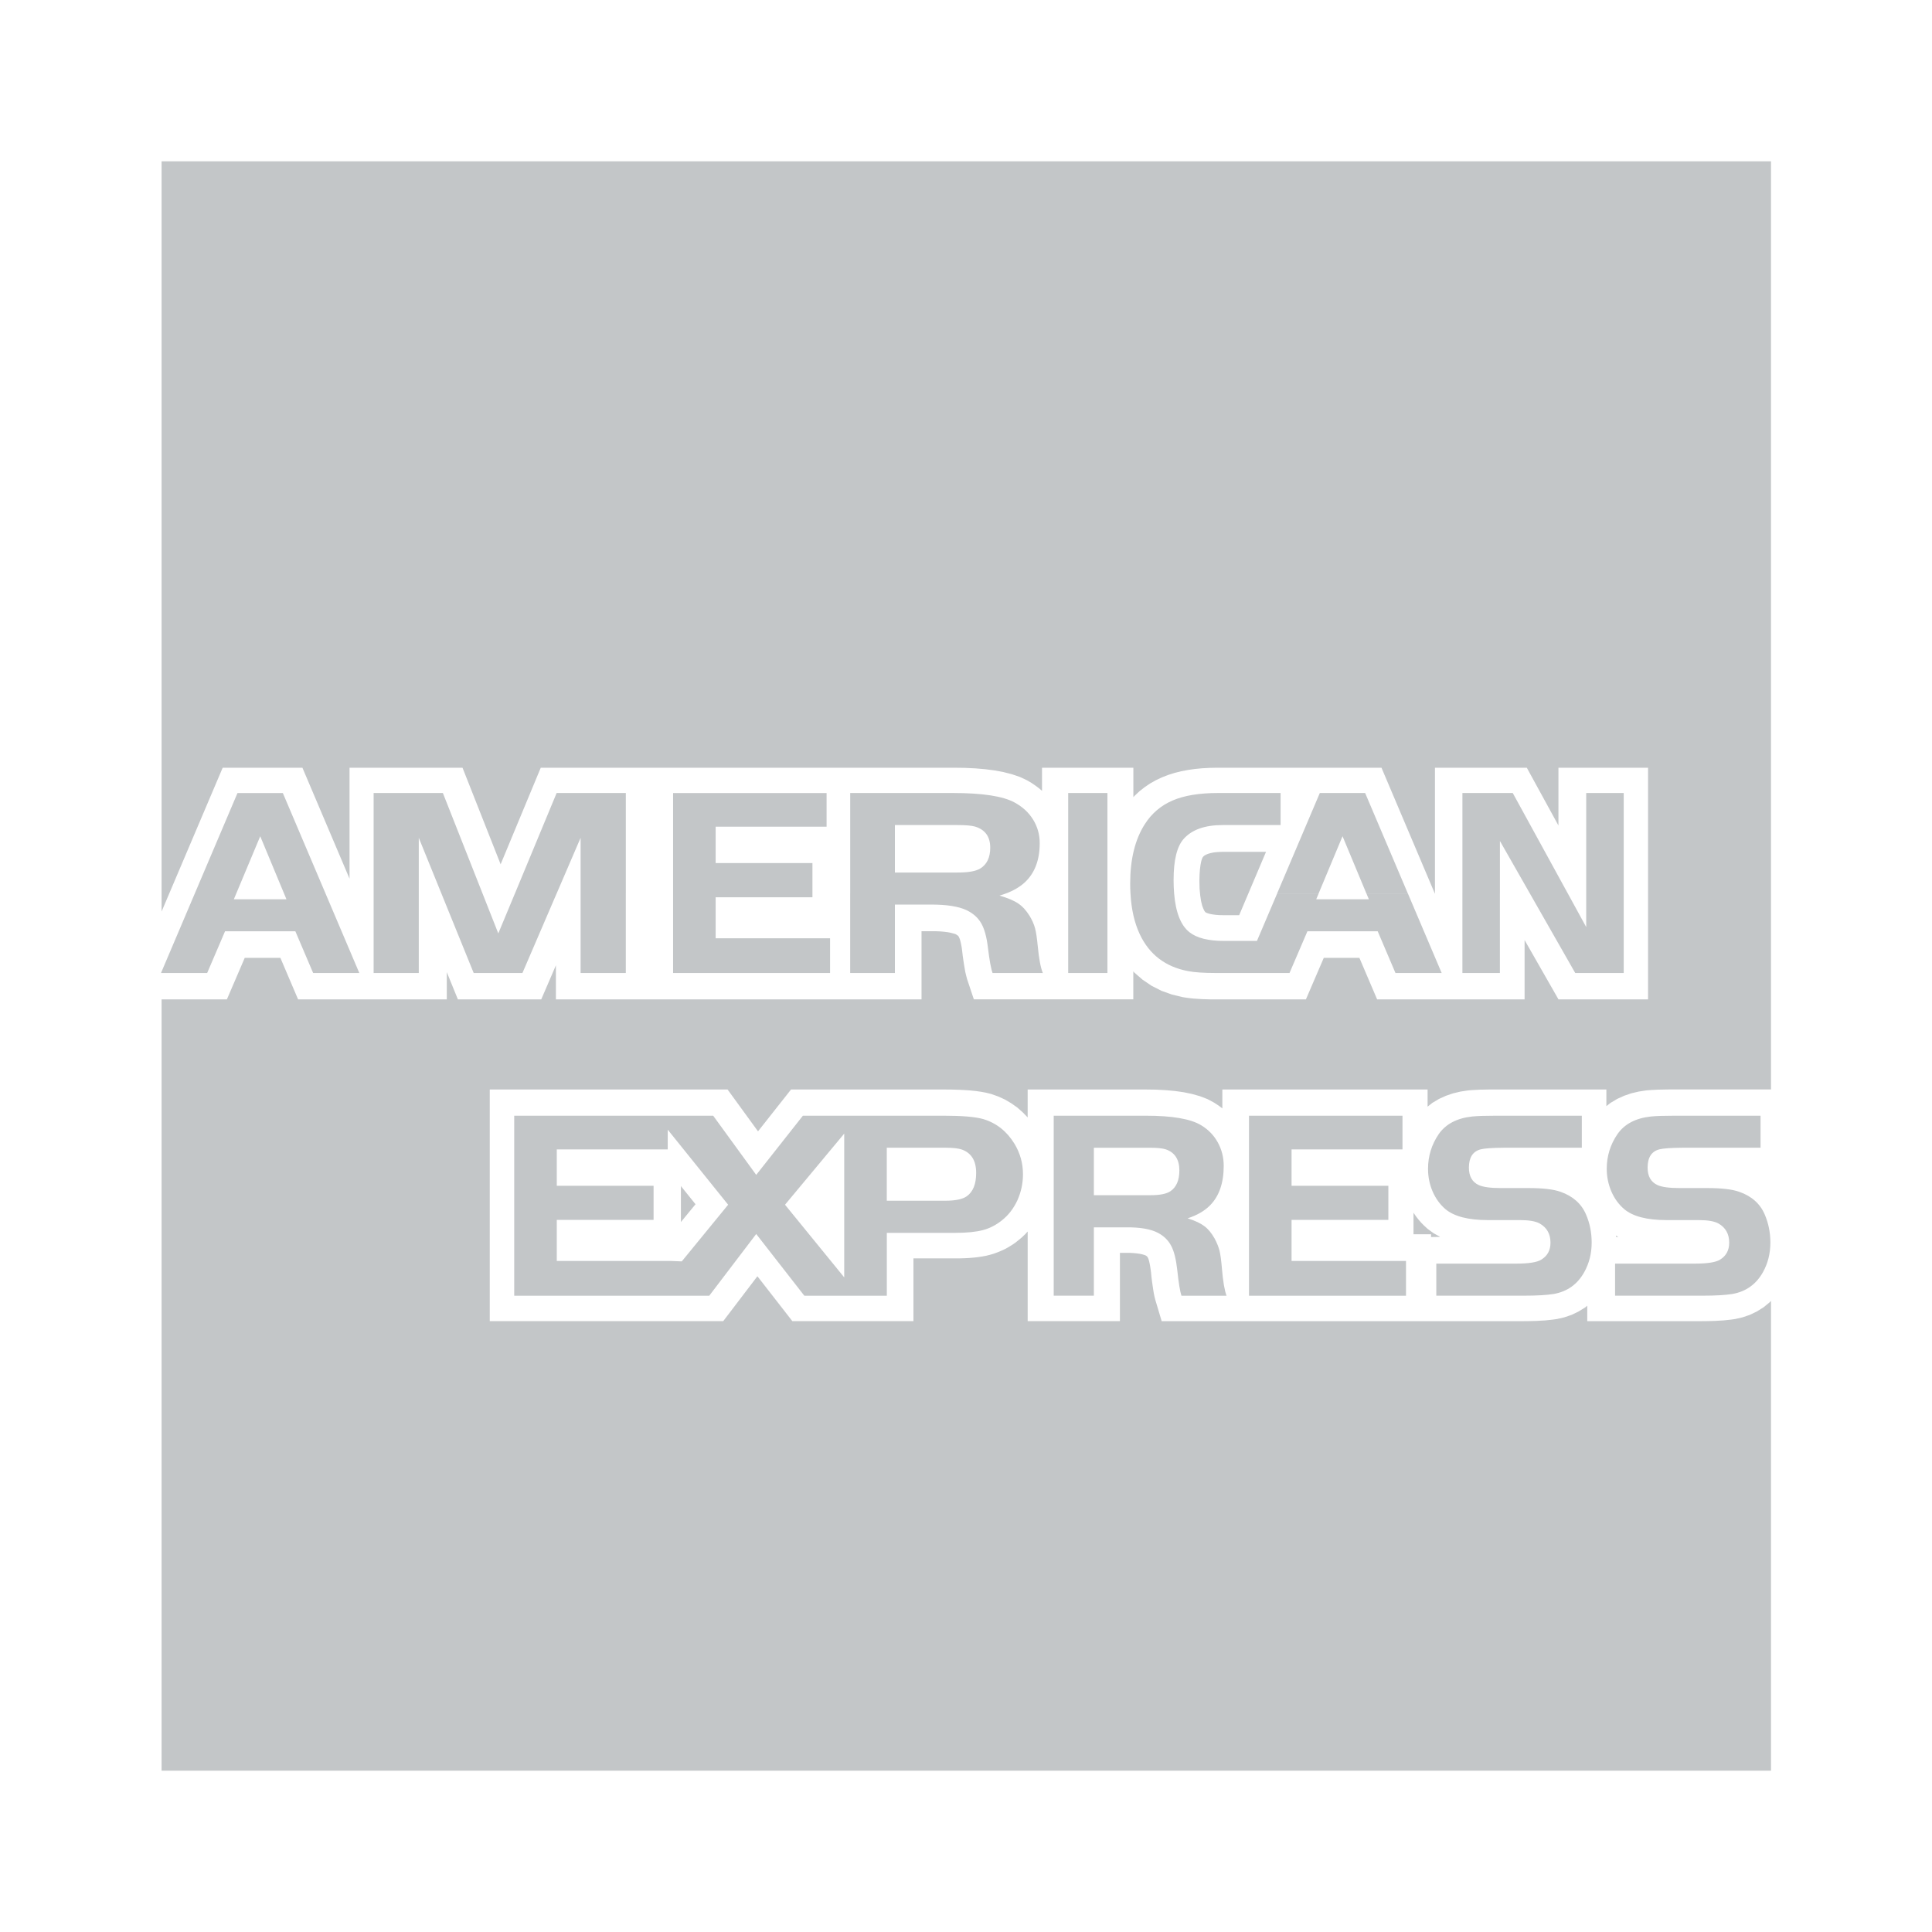
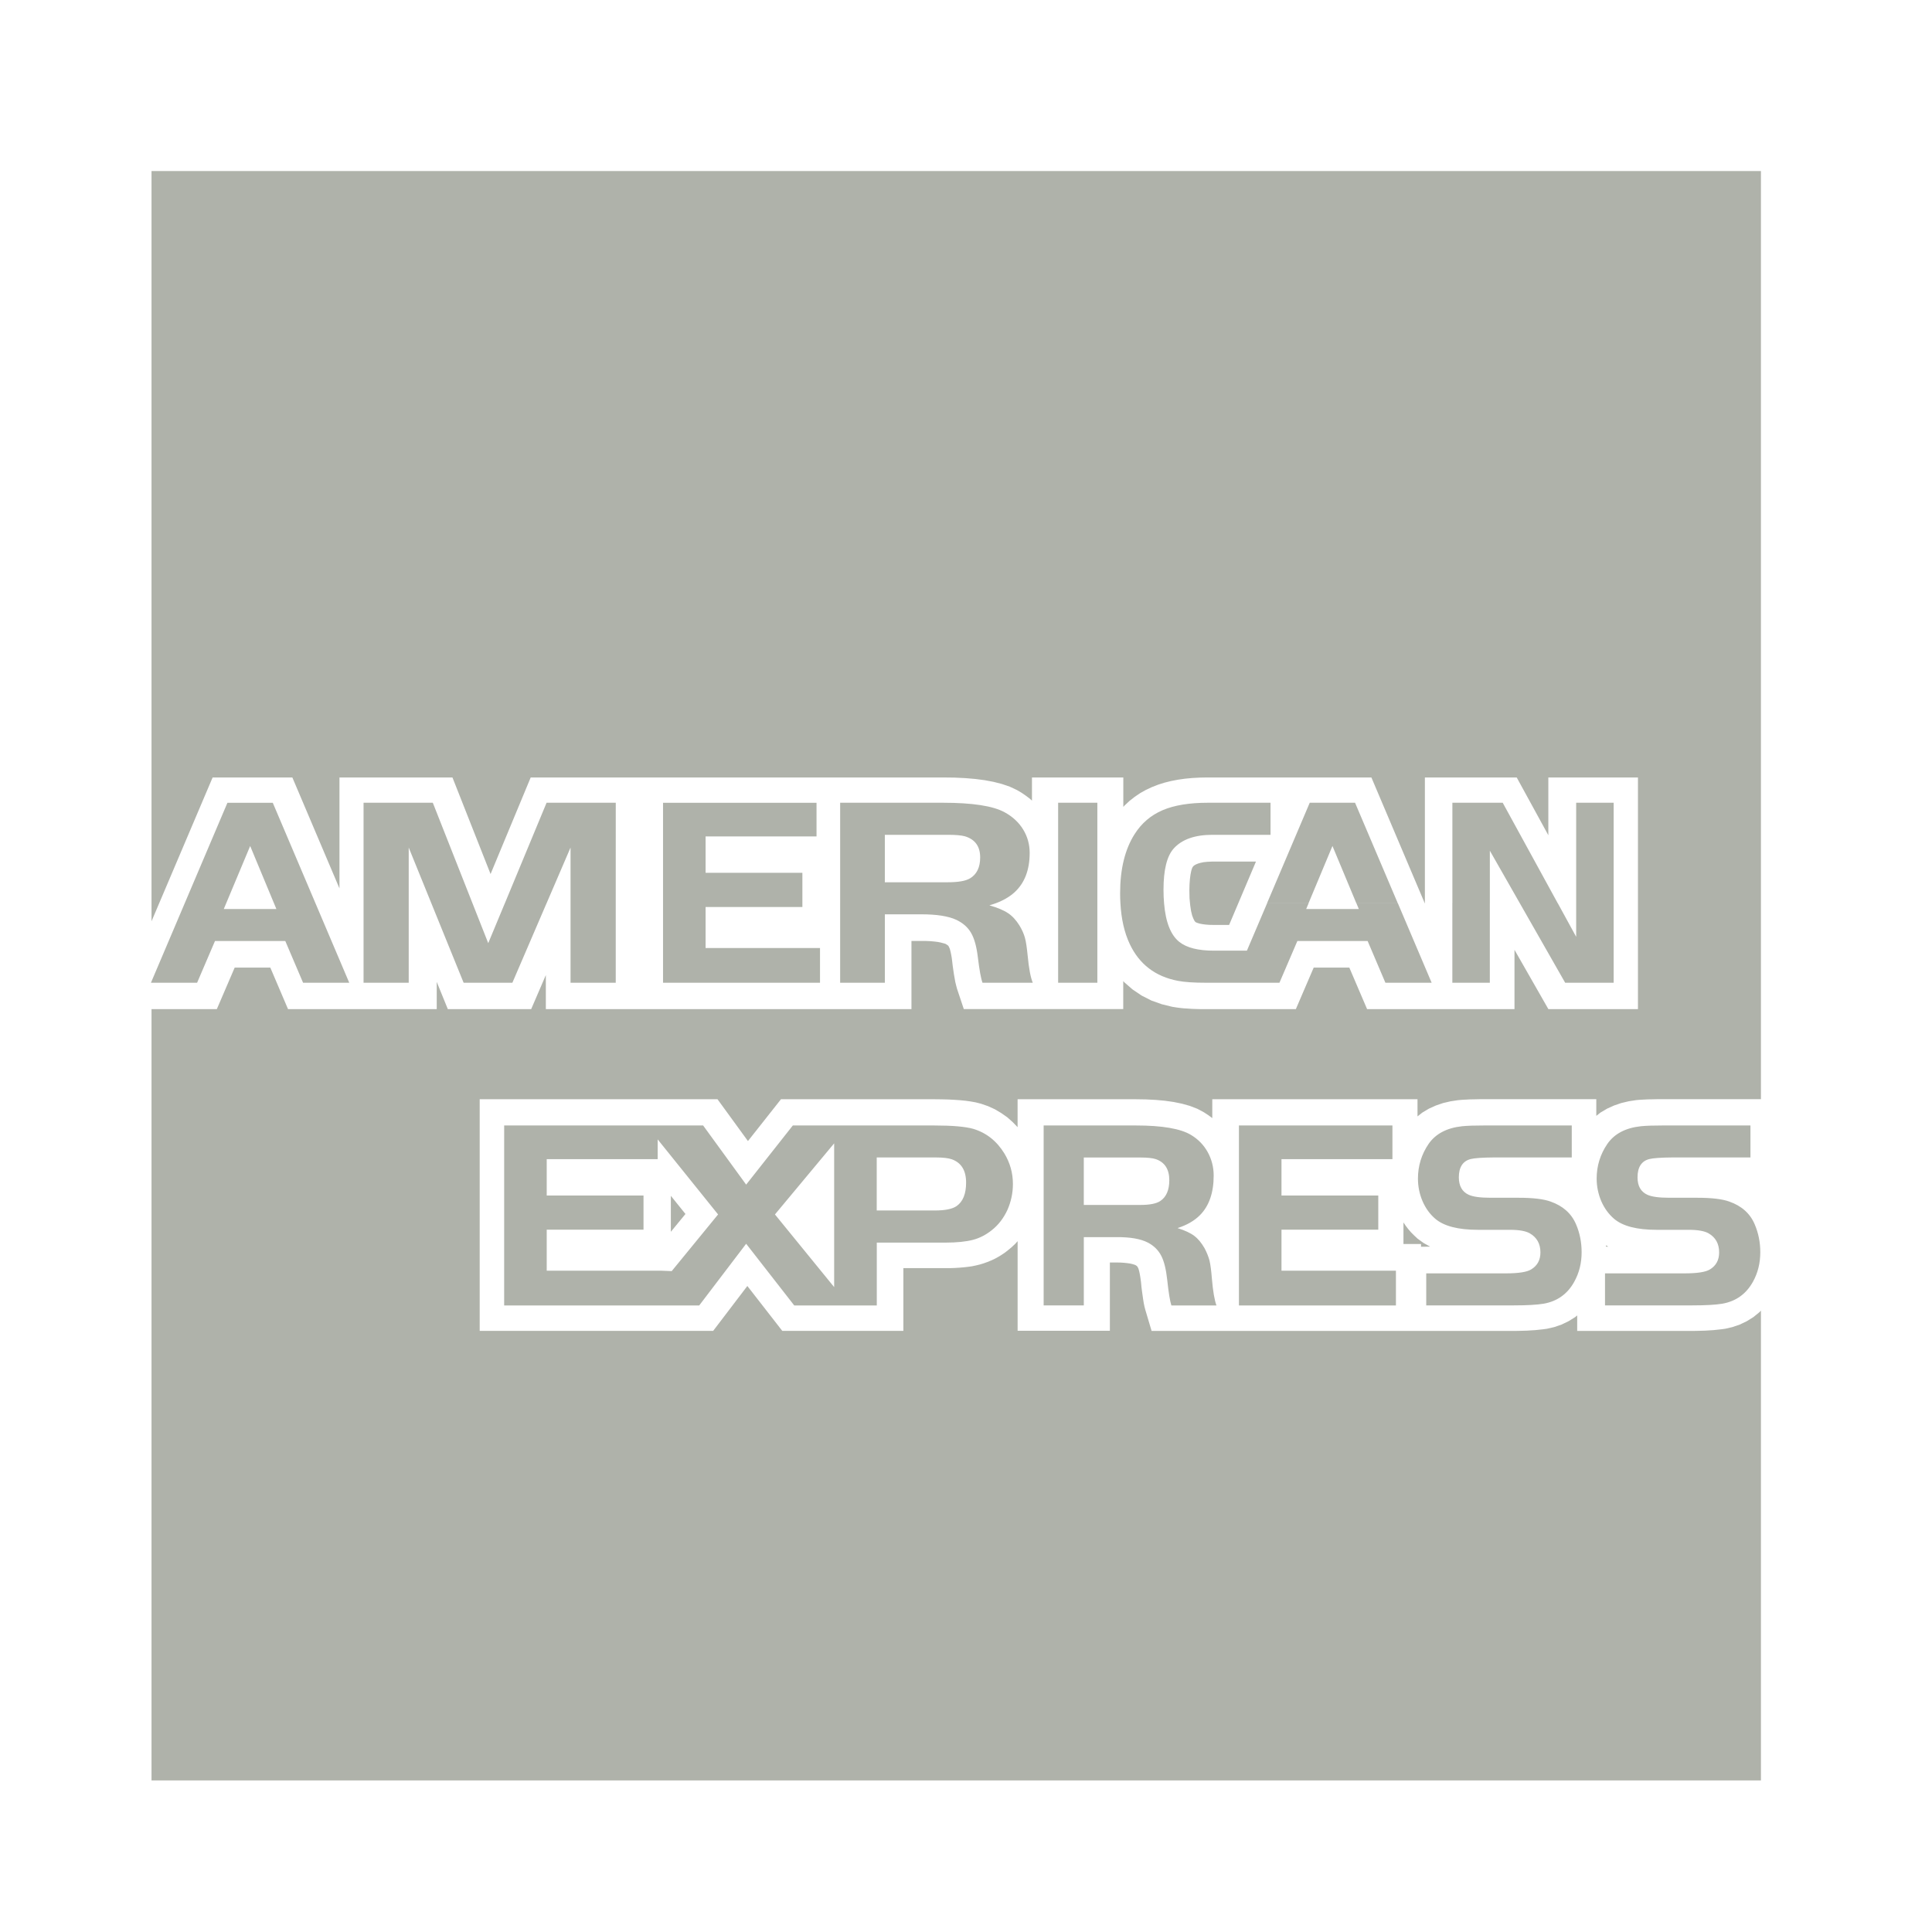
<svg xmlns="http://www.w3.org/2000/svg" version="1.1" id="Layer_1" x="0px" y="0px" width="96px" height="96px" viewBox="0 0 96 96" enable-background="new 0 0 96 96" xml:space="preserve">
  <g>
-     <path fill-rule="evenodd" clip-rule="evenodd" fill="#C3C6C8" d="M88,8.016H8.029v37.278l3.036-7.146h3.962l2.341,5.513v-5.513   h5.614l1.894,4.798l1.994-4.798h5.586v0.002h8.521v-0.002h6.398l0.556,0.007l0.531,0.025l0.496,0.042l0.469,0.061l0.438,0.082   l0.416,0.106l0.396,0.135l0.355,0.167l0.227,0.133l0.2,0.137l0.188,0.141l0.13,0.113v-1.148h4.539v1.461l0.069-0.074l0.24-0.224   l0.257-0.201l0.273-0.185l0.283-0.159l0.296-0.139l0.31-0.121l0.316-0.1l0.331-0.083l0.339-0.065l0.351-0.05l0.358-0.034   l0.372-0.02l0.373-0.007h4.197h0.211h3.753l2.657,6.266v-6.266h4.564l1.572,2.871v-2.871h4.453v11.511h-4.451l-1.684-2.947v2.947   h-2.223h-2.232h-2.872l-0.882-2.064h-1.769l-0.888,2.064h-4.491h-0.237l-0.229-0.007l-0.22-0.007l-0.204-0.013l-0.195-0.013   l-0.191-0.02l-0.18-0.024l-0.196-0.032l-0.518-0.126l-0.517-0.185l-0.488-0.247l-0.449-0.304l-0.409-0.354l-0.053-0.062v1.392   h-2.611h-1.928h-3.384l-0.338-1.012l-0.044-0.169l-0.042-0.174l-0.032-0.185l-0.033-0.19l-0.032-0.213l-0.032-0.226l-0.026-0.226   l-0.021-0.161l-0.024-0.135l-0.025-0.119l-0.024-0.098l-0.022-0.078l-0.025-0.062l-0.019-0.041l-0.01-0.022l-0.007-0.011   l-0.01-0.015l-0.011-0.016l-0.013-0.009l-0.02-0.018l-0.029-0.017l-0.039-0.026l-0.026-0.016L47.432,46.4l-0.086-0.023l-0.114-0.03   l-0.137-0.026l-0.167-0.021l-0.194-0.018l-0.211-0.009l-0.249-0.002H45.79v3.388h-3.21h-1.603h-8.521h-0.248h-4.585v-1.693   l-0.729,1.693h-4.142l-0.551-1.354v1.354h-2.285h-2.549h-2.555l-0.88-2.064h-1.771l-0.887,2.064H8.029v38.326H88V64.641   l-0.074,0.076l-0.3,0.245l-0.329,0.204l-0.351,0.169l-0.366,0.124l-0.356,0.082l-0.198,0.028l-0.188,0.02L85.64,65.61l-0.201,0.011   l-0.215,0.014l-0.226,0.006l-0.243,0.005l-0.251,0.002H78.87v-0.769l-0.099,0.083l-0.33,0.204l-0.35,0.169l-0.365,0.124   l-0.358,0.082l-0.198,0.028l-0.188,0.02l-0.196,0.021l-0.202,0.011l-0.215,0.014l-0.228,0.006L75.9,65.646l-0.251,0.002h-4.54   h-1.095h-7.277h-2h-3.014L57.41,64.6l-0.042-0.163l-0.036-0.174l-0.029-0.178l-0.028-0.19l-0.03-0.213l-0.028-0.222l-0.022-0.228   l-0.022-0.163l-0.021-0.139l-0.022-0.122l-0.023-0.104l-0.022-0.085l-0.021-0.067l-0.02-0.045l-0.01-0.022l-0.008-0.011   l-0.01-0.018l-0.012-0.013l-0.006-0.009l-0.009-0.009l-0.02-0.015l-0.029-0.018l-0.013-0.009l-0.03-0.013l-0.063-0.021   l-0.084-0.024l-0.108-0.023l-0.141-0.02l-0.157-0.016l-0.181-0.011l-0.219-0.002h-0.296v3.392h-4.583v-4.453l-0.115,0.126   l-0.172,0.165l-0.176,0.146l-0.162,0.128l-0.164,0.11l-0.173,0.106l-0.174,0.096l-0.179,0.082l-0.184,0.076l-0.189,0.069   l-0.188,0.055l-0.192,0.048l-0.197,0.036l-0.206,0.031l-0.205,0.023l-0.214,0.018l-0.223,0.013l-0.231,0.007h-0.229h-2.104v3.118   H39.37l-1.735-2.229l-1.697,2.229H24.336V54.137h5.752h-0.001h6.066l1.512,2.079l1.641-2.079h7.633l0.343,0.003l0.329,0.009   l0.309,0.015l0.288,0.02l0.275,0.028l0.26,0.037l0.247,0.045l0.258,0.065l0.353,0.124l0.337,0.154l0.316,0.187l0.3,0.212   l0.276,0.246l0.234,0.242v-1.387h5.872l0.506,0.007l0.488,0.026l0.453,0.041l0.435,0.062l0.411,0.085l0.39,0.11l0.376,0.144   l0.333,0.178l0.215,0.14l0.189,0.139l0.006,0.006v-0.938h10.198v0.852l0.238-0.188l0.33-0.197l0.346-0.156l0.354-0.121l0.367-0.087   l0.373-0.057l0.15-0.013l0.137-0.009l0.144-0.007l0.16-0.009l0.159-0.002l0.169-0.004l0.185-0.003h0.193h5.579v0.827l0.209-0.163   l0.331-0.197l0.345-0.156l0.353-0.121l0.371-0.087l0.368-0.057l0.152-0.013l0.134-0.009l0.146-0.007l0.156-0.009l0.163-0.002   l0.169-0.004l0.185-0.003h0.193H88V8.016L88,8.016z M71.109,61.468l0.454-0.007l-0.331-0.184l-0.292-0.213l-0.177-0.163   l-0.148-0.149l-0.138-0.161l-0.128-0.165l-0.113-0.167v1.072h0.873V61.468L71.109,61.468z M80.296,61.395l0.006,0.069l0.114-0.003   L80.296,61.395L80.296,61.395z M33.834,60.722l0.726-0.884l-0.726-0.902V60.722L33.834,60.722z M62.908,42.327h-2.164l-0.247,0.011   l-0.192,0.02l-0.157,0.033l-0.122,0.036l-0.095,0.039l-0.072,0.039l-0.05,0.039l-0.03,0.033l-0.005,0.004l-0.023,0.037   l-0.032,0.073l-0.034,0.122l-0.033,0.171l-0.028,0.218l-0.019,0.258l-0.008,0.289l0.009,0.403l0.032,0.343l0.044,0.286l0.055,0.227   l0.062,0.158l0.049,0.098l0.033,0.045l0.025,0.026l0.036,0.018l0.067,0.026l0.099,0.03l0.124,0.025l0.161,0.022l0.185,0.015   l0.233,0.005h0.762L62.908,42.327L62.908,42.327z" />
-     <path fill-rule="evenodd" clip-rule="evenodd" fill="#C3C6C8" d="M25.585,44.399h2.073l-1.698,3.948h-2.423l-2.728-6.717v6.717   h-2.244v-8.943h3.441l2.754,6.977L25.585,44.399L25.585,44.399z M28.85,44.399h2.246v3.948H28.85V44.399L28.85,44.399z    M33.446,44.399h6.924v0.185h-4.81v2.038h5.686v1.726h-7.8V44.399L33.446,44.399z M42.245,44.399h7.73   c-0.1,0.037-0.204,0.072-0.313,0.103c0.411,0.117,0.719,0.247,0.927,0.389c0.211,0.137,0.399,0.343,0.568,0.613   c0.127,0.209,0.218,0.415,0.272,0.612c0.055,0.2,0.097,0.495,0.135,0.884c0.06,0.64,0.146,1.089,0.254,1.348H49.32   c-0.079-0.213-0.154-0.632-0.232-1.272c-0.062-0.522-0.172-0.924-0.334-1.202c-0.158-0.277-0.405-0.494-0.731-0.65   c-0.403-0.188-0.992-0.278-1.762-0.276h-1.794v3.401h-2.222V44.399L42.245,44.399z M53.078,44.399h1.949v3.948h-1.949V44.399   L53.078,44.399z M56.173,44.399h2.169c0.078,0.942,0.332,1.585,0.762,1.923c0.365,0.289,0.938,0.432,1.713,0.432h1.64l1.003-2.354   h2.062l-0.119,0.284h2.615l-0.12-0.284h2.06l1.678,3.948h-2.296l-0.883-2.073h-3.492l-0.89,2.073h-0.441h-1.853h-1.351   c-0.609,0-1.074-0.031-1.397-0.094c-1.126-0.213-1.927-0.827-2.401-1.838C56.368,45.852,56.216,45.181,56.173,44.399L56.173,44.399   z M72.666,44.399h1.863v3.948h-1.863V44.399L72.666,44.399z M76.02,44.399h1.886l0.912,1.667v-1.667h1.864v3.948h-2.41   L76.02,44.399L76.02,44.399z M80.682,44.399h-1.864v-4.995h1.864V44.399L80.682,44.399z M77.905,44.399H76.02l-1.49-2.612v2.612   h-1.863v-4.995h2.501L77.905,44.399L77.905,44.399z M69.956,44.399h-2.06l-1.186-2.847l-1.19,2.847h-2.062l2.123-4.995h2.252   L69.956,44.399L69.956,44.399z M58.342,44.399h-2.169c-0.011-0.162-0.015-0.327-0.015-0.499c0-1.204,0.242-2.186,0.721-2.938   c0.343-0.542,0.807-0.938,1.389-1.187c0.578-0.248,1.332-0.371,2.255-0.371h3.109v1.593h-2.887c-0.873,0-1.516,0.228-1.924,0.682   c-0.337,0.375-0.506,1.055-0.506,2.044C58.315,43.961,58.323,44.189,58.342,44.399L58.342,44.399z M55.027,44.399h-1.949v-4.995   h1.949V44.399L55.027,44.399z M49.976,44.399h-7.73v-4.995h5.104c1.466,0,2.49,0.156,3.071,0.475   c0.396,0.218,0.699,0.497,0.917,0.852c0.215,0.352,0.325,0.739,0.325,1.163c0,0.851-0.253,1.506-0.758,1.966   C50.659,44.081,50.35,44.261,49.976,44.399L49.976,44.399z M40.37,44.399h-6.924v-4.993h7.627v1.671h-5.513v1.808h4.81V44.399   L40.37,44.399z M31.096,44.399H28.85v-2.769l-1.191,2.769h-2.073l2.073-4.995h3.438V44.399L31.096,44.399z M71.369,64.383v-1.594   h3.948c0.635,0,1.056-0.064,1.267-0.197c0.309-0.187,0.459-0.469,0.459-0.844c0-0.432-0.179-0.749-0.533-0.951   c-0.202-0.114-0.528-0.171-0.972-0.171h-1.601c-0.979,0-1.687-0.183-2.119-0.549c-0.27-0.232-0.479-0.523-0.633-0.875   c-0.151-0.352-0.227-0.729-0.227-1.124c0-0.629,0.177-1.204,0.53-1.723c0.348-0.5,0.902-0.795,1.667-0.877   c0.257-0.026,0.642-0.039,1.152-0.039h4.293v1.591h-3.873c-0.579,0.004-0.965,0.032-1.152,0.08c-0.389,0.1-0.586,0.403-0.586,0.909   c0.001,0.428,0.163,0.716,0.489,0.866c0.221,0.1,0.582,0.149,1.092,0.149h1.386c0.711,0,1.241,0.062,1.591,0.188   c0.611,0.215,1.035,0.591,1.263,1.129c0.186,0.43,0.279,0.894,0.279,1.389c0.001,0.54-0.123,1.028-0.364,1.463   c-0.335,0.609-0.846,0.975-1.523,1.094c-0.332,0.054-0.826,0.085-1.485,0.085H71.369L71.369,64.383z M62.062,55.439h7.627v1.675   h-5.512v1.806h4.81v1.697h-4.81v2.04h5.687v1.726h-7.802V55.439L62.062,55.439z M25.552,55.439h7.068h-0.001h2.819l2.138,2.94   l2.319-2.94h2.054h0.741h4.226c0.905,0,1.553,0.057,1.946,0.169c0.652,0.197,1.167,0.605,1.546,1.224   c0.279,0.461,0.423,0.966,0.423,1.516c0,0.455-0.094,0.885-0.275,1.291c-0.188,0.405-0.443,0.74-0.775,1.002   c-0.289,0.232-0.605,0.394-0.94,0.482s-0.791,0.137-1.37,0.137h-3.405v3.123H42.69h-0.741h-1.983l-2.39-3.066l-2.333,3.066h-1.89   h-0.869h-6.933V55.439L25.552,55.439z M33.179,56.132v0.982h-5.513v1.806h4.81v1.697h-4.81v2.04h5.688l0.523,0.021l2.304-2.816   L33.179,56.132L33.179,56.132z M80.252,64.383v-1.594h3.946c0.635,0,1.058-0.064,1.269-0.197c0.306-0.187,0.456-0.469,0.456-0.844   c0.001-0.432-0.178-0.749-0.53-0.951c-0.203-0.114-0.529-0.171-0.973-0.171h-1.604c-0.979,0-1.683-0.183-2.115-0.549   c-0.27-0.232-0.481-0.523-0.634-0.875c-0.15-0.352-0.229-0.729-0.229-1.124c0-0.629,0.177-1.204,0.532-1.723   c0.347-0.5,0.902-0.795,1.666-0.877c0.257-0.026,0.643-0.039,1.154-0.039h4.291v1.591h-3.873c-0.58,0.004-0.964,0.032-1.153,0.08   c-0.391,0.1-0.586,0.403-0.586,0.909c0,0.428,0.163,0.716,0.491,0.866c0.219,0.1,0.583,0.149,1.091,0.149h1.386   c0.71,0,1.24,0.062,1.59,0.188c0.614,0.215,1.035,0.591,1.263,1.129c0.184,0.43,0.279,0.894,0.279,1.389   c0,0.54-0.122,1.028-0.363,1.463c-0.337,0.609-0.847,0.975-1.524,1.094c-0.331,0.054-0.826,0.085-1.483,0.085H80.252L80.252,64.383   z M54.354,59.389h2.803c0.469,0,0.8-0.064,0.996-0.195c0.299-0.199,0.449-0.547,0.449-1.035c0-0.547-0.229-0.896-0.674-1.048   c-0.159-0.052-0.414-0.08-0.771-0.08h-2.803V59.389L54.354,59.389z M54.354,60.984v3.398h-1.996v-8.943h4.581   c1.313,0,2.232,0.158,2.752,0.478c0.356,0.215,0.626,0.497,0.821,0.849c0.193,0.354,0.294,0.737,0.294,1.163   c0,0.851-0.227,1.508-0.681,1.966c-0.28,0.282-0.649,0.492-1.113,0.643c0.37,0.117,0.645,0.245,0.832,0.389   c0.189,0.139,0.356,0.343,0.509,0.613c0.113,0.211,0.195,0.415,0.246,0.612c0.047,0.2,0.086,0.493,0.118,0.881   c0.053,0.643,0.132,1.092,0.229,1.351h-2.241c-0.07-0.211-0.139-0.634-0.207-1.27c-0.057-0.525-0.155-0.93-0.3-1.205   c-0.143-0.277-0.364-0.494-0.657-0.648c-0.361-0.191-0.889-0.282-1.581-0.275H54.354L54.354,60.984z M41.949,56.329l-2.942,3.533   l2.942,3.61V56.329L41.949,56.329z M44.064,59.664h2.887c0.515,0,0.879-0.073,1.088-0.223c0.312-0.222,0.466-0.608,0.466-1.159   c0-0.604-0.235-0.989-0.709-1.161c-0.167-0.059-0.438-0.091-0.801-0.091h-2.931V59.664L44.064,59.664z M12.931,41.553l-1.311,3.131   h2.613L12.931,41.553L12.931,41.553z M8,48.348l3.801-8.943h2.253l3.8,8.943H15.56l-0.884-2.073h-3.494l-0.888,2.073H8L8,48.348z    M44.467,43.355h3.126c0.524,0,0.893-0.064,1.112-0.197c0.332-0.201,0.499-0.547,0.499-1.035c0.001-0.547-0.25-0.896-0.751-1.05   c-0.177-0.05-0.46-0.076-0.86-0.076h-3.126V43.355L44.467,43.355z" />
+     <path fill="#AFB2AA" d="M87.5,8.5H7.529v37.278l3.036-7.146h3.962l2.341,5.513v-5.513h5.614l1.894,4.798l1.994-4.798h5.586v0.002   h8.521v-0.002h6.398l0.557,0.007l0.53,0.025l0.496,0.042l0.469,0.061l0.438,0.082l0.416,0.106l0.396,0.135l0.355,0.167l0.227,0.133   l0.2,0.137l0.188,0.141l0.131,0.113v-1.148h4.539v1.461l0.068-0.074l0.24-0.224l0.257-0.201l0.272-0.185l0.283-0.159l0.297-0.139   l0.31-0.121l0.315-0.1l0.332-0.083l0.338-0.065l0.352-0.05l0.358-0.034l0.372-0.02l0.373-0.007h4.197h0.211h3.752l2.658,6.266   v-6.266h4.563l1.571,2.871v-2.871h4.453v11.511h-4.451l-1.684-2.947v2.947h-2.223h-2.232H67.93l-0.883-2.064h-1.77l-0.887,2.064   h-4.492h-0.236l-0.229-0.006l-0.221-0.008l-0.204-0.014l-0.194-0.012l-0.191-0.02l-0.18-0.025l-0.196-0.031L57.729,49.9   l-0.517-0.184l-0.487-0.248l-0.449-0.303l-0.409-0.355l-0.054-0.062v1.392h-2.61h-1.929h-3.383l-0.338-1.012l-0.045-0.169   l-0.042-0.175l-0.032-0.184L47.4,48.41l-0.031-0.213l-0.032-0.226l-0.026-0.226l-0.021-0.161l-0.024-0.135l-0.024-0.119   l-0.024-0.098l-0.021-0.078l-0.025-0.062l-0.02-0.041l-0.01-0.022l-0.007-0.011l-0.01-0.015l-0.011-0.016L47.1,46.979l-0.02-0.018   l-0.029-0.017l-0.039-0.026l-0.025-0.016l-0.055-0.018l-0.086-0.023l-0.113-0.03l-0.137-0.026l-0.167-0.021l-0.194-0.018   l-0.211-0.009l-0.249-0.002H45.29v3.388h-3.21h-1.603h-8.521h-0.248h-4.585v-1.693l-0.729,1.693h-4.142l-0.551-1.354v1.354h-2.285   h-2.549h-2.555l-0.88-2.063h-1.771l-0.887,2.063H7.529v38.326H87.5V65.125l-0.074,0.076l-0.3,0.244l-0.329,0.205l-0.352,0.168   l-0.365,0.125l-0.355,0.082l-0.199,0.027l-0.188,0.02l-0.197,0.021l-0.201,0.012l-0.215,0.014l-0.227,0.006l-0.243,0.006   l-0.251,0.002H78.37v-0.77l-0.099,0.082l-0.33,0.205l-0.351,0.168l-0.364,0.125l-0.358,0.082l-0.198,0.027l-0.188,0.02   l-0.196,0.021l-0.202,0.012l-0.215,0.014l-0.229,0.006l-0.24,0.006l-0.252,0.002h-4.539h-1.096h-7.277h-2h-3.014l-0.312-1.049   l-0.042-0.162l-0.036-0.174l-0.029-0.18l-0.027-0.189l-0.03-0.213l-0.028-0.223l-0.021-0.227l-0.022-0.164l-0.021-0.139   l-0.022-0.121l-0.022-0.105l-0.022-0.084l-0.021-0.068l-0.021-0.045l-0.01-0.021l-0.009-0.01l-0.01-0.02l-0.012-0.012l-0.006-0.01   l-0.009-0.01l-0.021-0.014l-0.029-0.018l-0.012-0.01l-0.031-0.014l-0.062-0.02l-0.084-0.025l-0.107-0.023l-0.142-0.02l-0.157-0.016   l-0.181-0.012l-0.22-0.002h-0.295v3.393h-4.584v-4.453l-0.114,0.127l-0.173,0.164l-0.176,0.146l-0.162,0.127l-0.164,0.111   l-0.172,0.105l-0.174,0.096l-0.18,0.082l-0.184,0.076l-0.189,0.068l-0.188,0.057l-0.192,0.047L48.3,62.92l-0.206,0.029   l-0.205,0.023l-0.214,0.018l-0.223,0.014l-0.231,0.008h-0.229h-2.104v3.117H38.87L37.135,63.9l-1.697,2.229H23.836V54.621h5.752   h-0.001h6.066l1.512,2.078l1.641-2.078h7.633l0.343,0.004l0.329,0.008l0.309,0.016l0.288,0.02l0.274,0.027l0.261,0.037l0.247,0.045   l0.258,0.066l0.354,0.123l0.336,0.154l0.316,0.188l0.301,0.211l0.275,0.246l0.234,0.242v-1.387h5.871l0.506,0.008l0.488,0.025   l0.453,0.041l0.436,0.062l0.41,0.084l0.391,0.109l0.376,0.145l0.333,0.178l0.215,0.141l0.189,0.139l0.006,0.006v-0.938h10.197   v0.852l0.238-0.188l0.33-0.197l0.346-0.156l0.354-0.121l0.366-0.086l0.373-0.057l0.15-0.014l0.137-0.01l0.145-0.006l0.16-0.01   l0.158-0.002l0.17-0.004l0.185-0.004h0.193h5.579v0.828l0.209-0.164l0.33-0.195l0.346-0.156l0.354-0.121l0.371-0.088l0.367-0.057   l0.152-0.014l0.134-0.008l0.146-0.008l0.156-0.008l0.163-0.002l0.169-0.004l0.186-0.004h0.193H87.5V8.5L87.5,8.5z M70.609,61.951   l0.453-0.006l-0.33-0.184l-0.293-0.213l-0.176-0.164l-0.148-0.148l-0.139-0.162L69.85,60.91l-0.113-0.168v1.072h0.873V61.951   L70.609,61.951z M79.796,61.879l0.006,0.068l0.114-0.002L79.796,61.879L79.796,61.879z M33.334,61.207l0.726-0.885l-0.726-0.902   V61.207L33.334,61.207z M62.408,42.811h-2.164l-0.247,0.011l-0.192,0.02l-0.156,0.033l-0.123,0.036l-0.094,0.039l-0.072,0.039   l-0.051,0.039l-0.029,0.033l-0.006,0.004l-0.022,0.037l-0.032,0.073l-0.033,0.122l-0.033,0.171l-0.028,0.218l-0.019,0.258   l-0.008,0.289l0.008,0.403l0.033,0.343l0.043,0.286l0.055,0.227l0.062,0.158l0.049,0.098l0.033,0.045l0.025,0.026l0.035,0.018   l0.067,0.026l0.099,0.03l0.125,0.025l0.16,0.022l0.186,0.015l0.232,0.005h0.763L62.408,42.811L62.408,42.811z" />
+     <path fill="#AFB2AA" d="M25.085,44.883h2.073l-1.698,3.948h-2.423l-2.728-6.717v6.717h-2.244v-8.943h3.441l2.754,6.977   L25.085,44.883L25.085,44.883z M28.35,44.883h2.246v3.948H28.35V44.883L28.35,44.883z M32.946,44.883h6.924v0.185h-4.81v2.038   h5.686v1.726h-7.8V44.883L32.946,44.883z M41.745,44.883h7.729c-0.1,0.037-0.203,0.072-0.312,0.103   c0.411,0.117,0.719,0.247,0.927,0.389c0.211,0.137,0.399,0.343,0.568,0.613c0.127,0.209,0.218,0.415,0.272,0.612   c0.055,0.2,0.096,0.495,0.135,0.884c0.06,0.64,0.146,1.088,0.254,1.348H48.82c-0.079-0.213-0.154-0.633-0.232-1.271   c-0.062-0.522-0.172-0.925-0.334-1.203c-0.158-0.277-0.404-0.494-0.73-0.65c-0.403-0.188-0.992-0.278-1.762-0.276h-1.794v3.401   h-2.222V44.883L41.745,44.883z M52.578,44.883h1.949v3.948h-1.949V44.883L52.578,44.883z M55.673,44.883h2.169   c0.078,0.942,0.332,1.585,0.762,1.923c0.365,0.289,0.938,0.432,1.713,0.432h1.641l1.003-2.354h2.062l-0.119,0.284h2.615   l-0.119-0.284h2.06l1.678,3.948H68.84l-0.883-2.073h-3.492l-0.89,2.073h-0.441h-1.853H59.93c-0.609,0-1.074-0.031-1.396-0.094   c-1.126-0.213-1.928-0.828-2.401-1.838C55.868,46.336,55.716,45.665,55.673,44.883L55.673,44.883z M72.166,44.883h1.863v3.948   h-1.863V44.883L72.166,44.883z M75.52,44.883h1.887l0.912,1.667v-1.667h1.863v3.948h-2.41L75.52,44.883L75.52,44.883z    M80.182,44.883h-1.863v-4.995h1.863V44.883L80.182,44.883z M77.404,44.883H75.52l-1.49-2.612v2.612h-1.862v-4.995h2.501   L77.404,44.883L77.404,44.883z M69.456,44.883h-2.06l-1.187-2.847l-1.19,2.847h-2.062l2.123-4.995h2.252L69.456,44.883   L69.456,44.883z M57.842,44.883h-2.169c-0.011-0.162-0.015-0.327-0.015-0.499c0-1.204,0.242-2.186,0.721-2.938   c0.344-0.542,0.807-0.938,1.389-1.187c0.578-0.248,1.332-0.371,2.256-0.371h3.108v1.593h-2.887c-0.873,0-1.517,0.228-1.925,0.682   c-0.336,0.375-0.506,1.055-0.506,2.044C57.814,44.445,57.823,44.673,57.842,44.883L57.842,44.883z M54.527,44.883h-1.949v-4.995   h1.949V44.883L54.527,44.883z M49.477,44.883h-7.73v-4.995h5.104c1.467,0,2.49,0.156,3.071,0.475   c0.396,0.218,0.699,0.497,0.917,0.852c0.215,0.352,0.325,0.739,0.325,1.163c0,0.851-0.253,1.506-0.759,1.966   C50.159,44.565,49.85,44.745,49.477,44.883L49.477,44.883z M39.87,44.883h-6.924V39.89h7.627v1.671H35.06v1.808h4.81V44.883   L39.87,44.883z M30.596,44.883H28.35v-2.769l-1.191,2.769h-2.073l2.073-4.995h3.438L30.596,44.883L30.596,44.883z M70.869,64.867   v-1.594h3.947c0.636,0,1.057-0.064,1.268-0.197c0.309-0.188,0.459-0.469,0.459-0.844c0-0.432-0.18-0.75-0.533-0.951   c-0.201-0.113-0.527-0.172-0.972-0.172h-1.601c-0.979,0-1.688-0.182-2.119-0.549c-0.271-0.232-0.479-0.521-0.633-0.875   c-0.151-0.352-0.228-0.729-0.228-1.123c0-0.629,0.177-1.205,0.53-1.723c0.348-0.5,0.902-0.795,1.666-0.877   c0.258-0.027,0.643-0.039,1.152-0.039H78.1v1.59h-3.873c-0.578,0.004-0.965,0.033-1.151,0.08c-0.39,0.1-0.587,0.404-0.587,0.91   c0.002,0.428,0.164,0.715,0.49,0.865c0.221,0.1,0.582,0.148,1.092,0.148h1.386c0.711,0,1.241,0.062,1.591,0.189   c0.611,0.215,1.035,0.59,1.264,1.129c0.186,0.43,0.278,0.893,0.278,1.389c0.001,0.539-0.123,1.027-0.364,1.463   c-0.334,0.609-0.846,0.975-1.522,1.094c-0.332,0.055-0.826,0.084-1.485,0.084h-4.348V64.867z M61.562,55.924h7.627v1.674h-5.513   v1.807h4.81v1.697h-4.81v2.039h5.687v1.727h-7.801V55.924L61.562,55.924z M25.052,55.924h7.068h-0.001h2.819l2.138,2.939   l2.319-2.939h2.054h0.741h4.226c0.904,0,1.553,0.057,1.945,0.168c0.652,0.197,1.168,0.605,1.547,1.225   c0.279,0.461,0.423,0.965,0.423,1.516c0,0.455-0.095,0.885-0.274,1.291c-0.188,0.404-0.443,0.74-0.775,1.002   c-0.289,0.232-0.605,0.395-0.94,0.482s-0.791,0.137-1.37,0.137h-3.405v3.123H42.19h-0.741h-1.983l-2.39-3.066l-2.333,3.066h-1.89   h-0.869h-6.933L25.052,55.924L25.052,55.924z M32.679,56.615v0.982h-5.513v1.807h4.81v1.697h-4.81v2.039h5.688l0.523,0.021   l2.304-2.816L32.679,56.615L32.679,56.615z M79.752,64.867v-1.594h3.946c0.635,0,1.058-0.064,1.269-0.197   c0.307-0.188,0.456-0.469,0.456-0.844c0.001-0.432-0.178-0.75-0.53-0.951c-0.203-0.113-0.529-0.172-0.973-0.172h-1.604   c-0.979,0-1.684-0.182-2.115-0.549c-0.27-0.232-0.48-0.521-0.635-0.875c-0.149-0.352-0.229-0.729-0.229-1.123   c0-0.629,0.178-1.205,0.532-1.723c0.347-0.5,0.901-0.795,1.666-0.877c0.257-0.027,0.644-0.039,1.153-0.039h4.291v1.59h-3.873   c-0.58,0.004-0.963,0.033-1.152,0.08c-0.391,0.1-0.586,0.404-0.586,0.91c0,0.428,0.163,0.715,0.49,0.865   c0.22,0.1,0.584,0.148,1.092,0.148h1.386c0.71,0,1.24,0.062,1.59,0.189c0.614,0.215,1.035,0.59,1.263,1.129   c0.185,0.43,0.279,0.893,0.279,1.389c0,0.539-0.121,1.027-0.363,1.463c-0.336,0.609-0.847,0.975-1.523,1.094   c-0.331,0.055-0.826,0.084-1.482,0.084h-4.348V64.867z M53.854,59.873h2.804c0.469,0,0.8-0.064,0.995-0.195   c0.3-0.199,0.449-0.547,0.449-1.035c0-0.547-0.229-0.895-0.674-1.047c-0.158-0.053-0.414-0.08-0.771-0.08h-2.804V59.873   L53.854,59.873z M53.854,61.469v3.396h-1.996v-8.941h4.582c1.312,0,2.231,0.158,2.752,0.477c0.355,0.215,0.625,0.498,0.82,0.85   c0.193,0.354,0.295,0.736,0.295,1.164c0,0.85-0.228,1.508-0.682,1.965c-0.279,0.281-0.648,0.492-1.113,0.643   c0.37,0.117,0.646,0.246,0.832,0.389c0.189,0.141,0.356,0.344,0.51,0.613c0.112,0.211,0.194,0.416,0.246,0.613   c0.047,0.199,0.086,0.492,0.117,0.881c0.053,0.643,0.133,1.092,0.229,1.35h-2.24c-0.07-0.211-0.139-0.633-0.207-1.27   c-0.057-0.525-0.155-0.93-0.3-1.205c-0.144-0.277-0.364-0.494-0.657-0.648c-0.361-0.189-0.889-0.281-1.581-0.273h-1.606V61.469z    M41.449,56.812l-2.942,3.533l2.942,3.611V56.812L41.449,56.812z M43.564,60.148h2.887c0.515,0,0.879-0.074,1.088-0.223   c0.312-0.223,0.466-0.609,0.466-1.16c0-0.604-0.235-0.988-0.709-1.16c-0.167-0.059-0.438-0.092-0.801-0.092h-2.931V60.148   L43.564,60.148z M12.431,42.037l-1.311,3.131h2.613L12.431,42.037L12.431,42.037z M7.5,48.832l3.801-8.943h2.253l3.8,8.943H15.06   l-0.884-2.073h-3.494l-0.888,2.073H7.5L7.5,48.832z M43.967,43.839h3.126c0.524,0,0.894-0.064,1.112-0.197   c0.332-0.201,0.499-0.547,0.499-1.035c0.001-0.547-0.25-0.896-0.751-1.05c-0.178-0.05-0.46-0.076-0.86-0.076h-3.126V43.839   L43.967,43.839z" />
  </g>
</svg>
